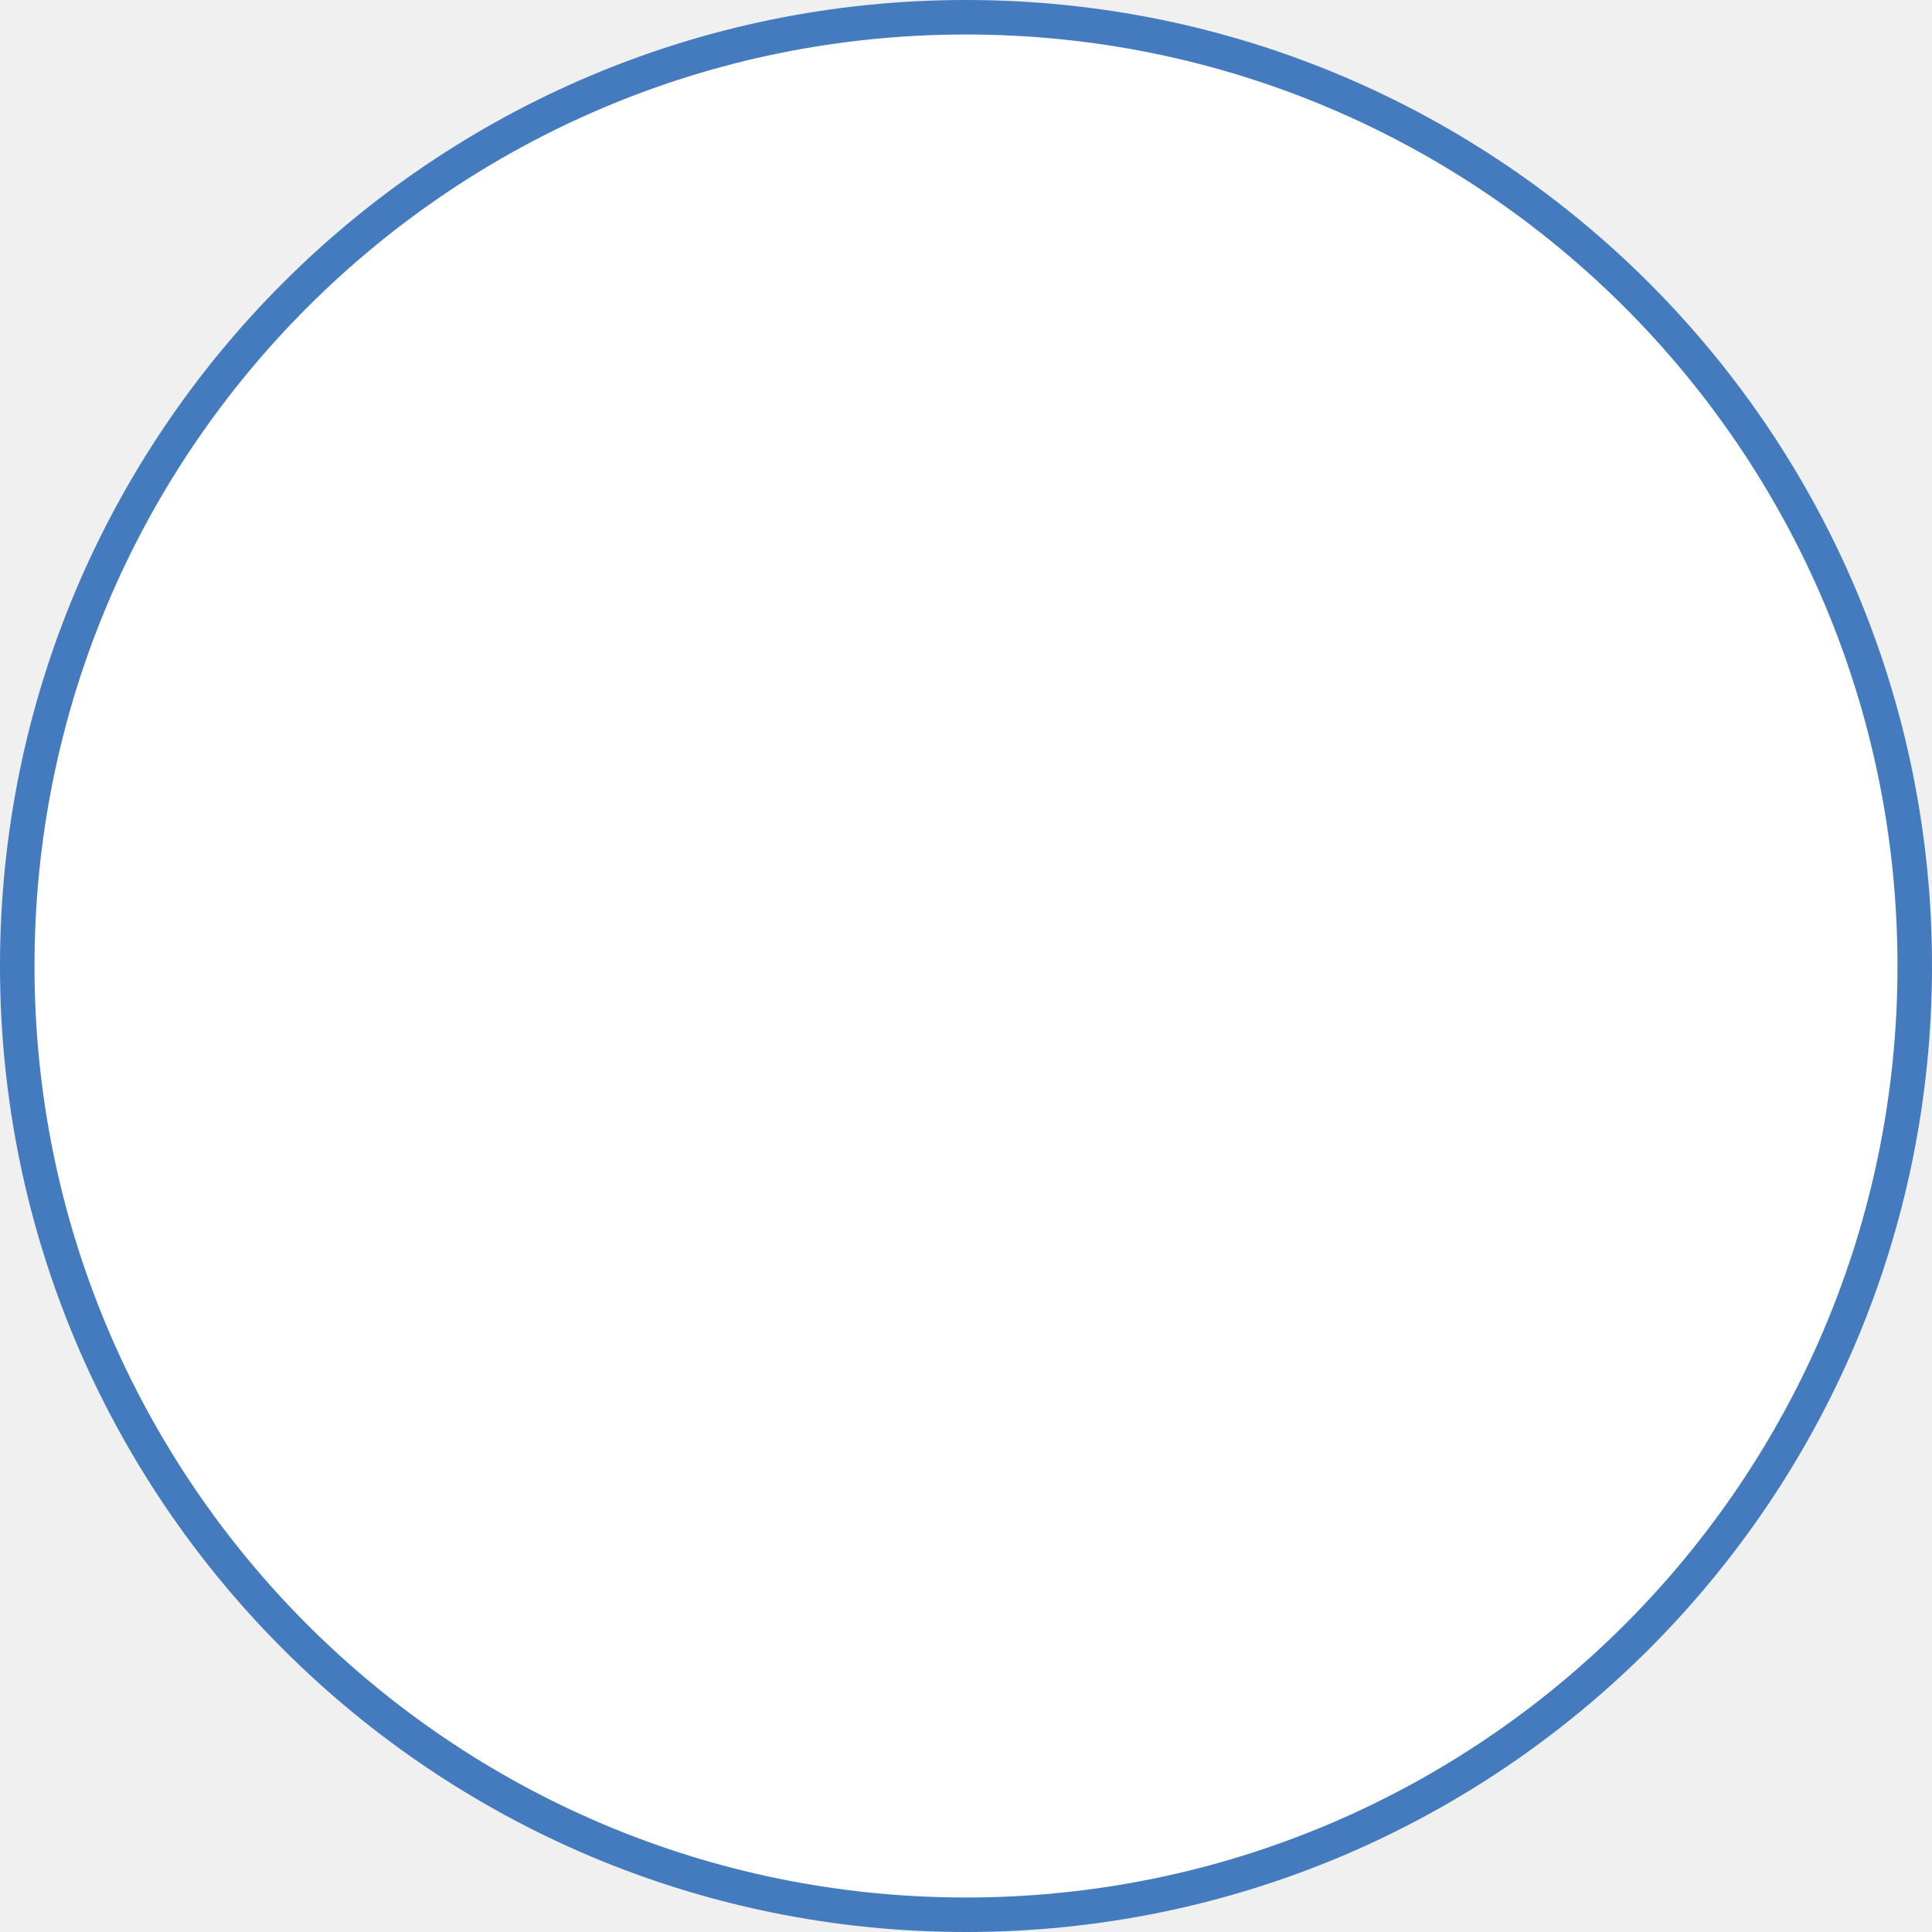
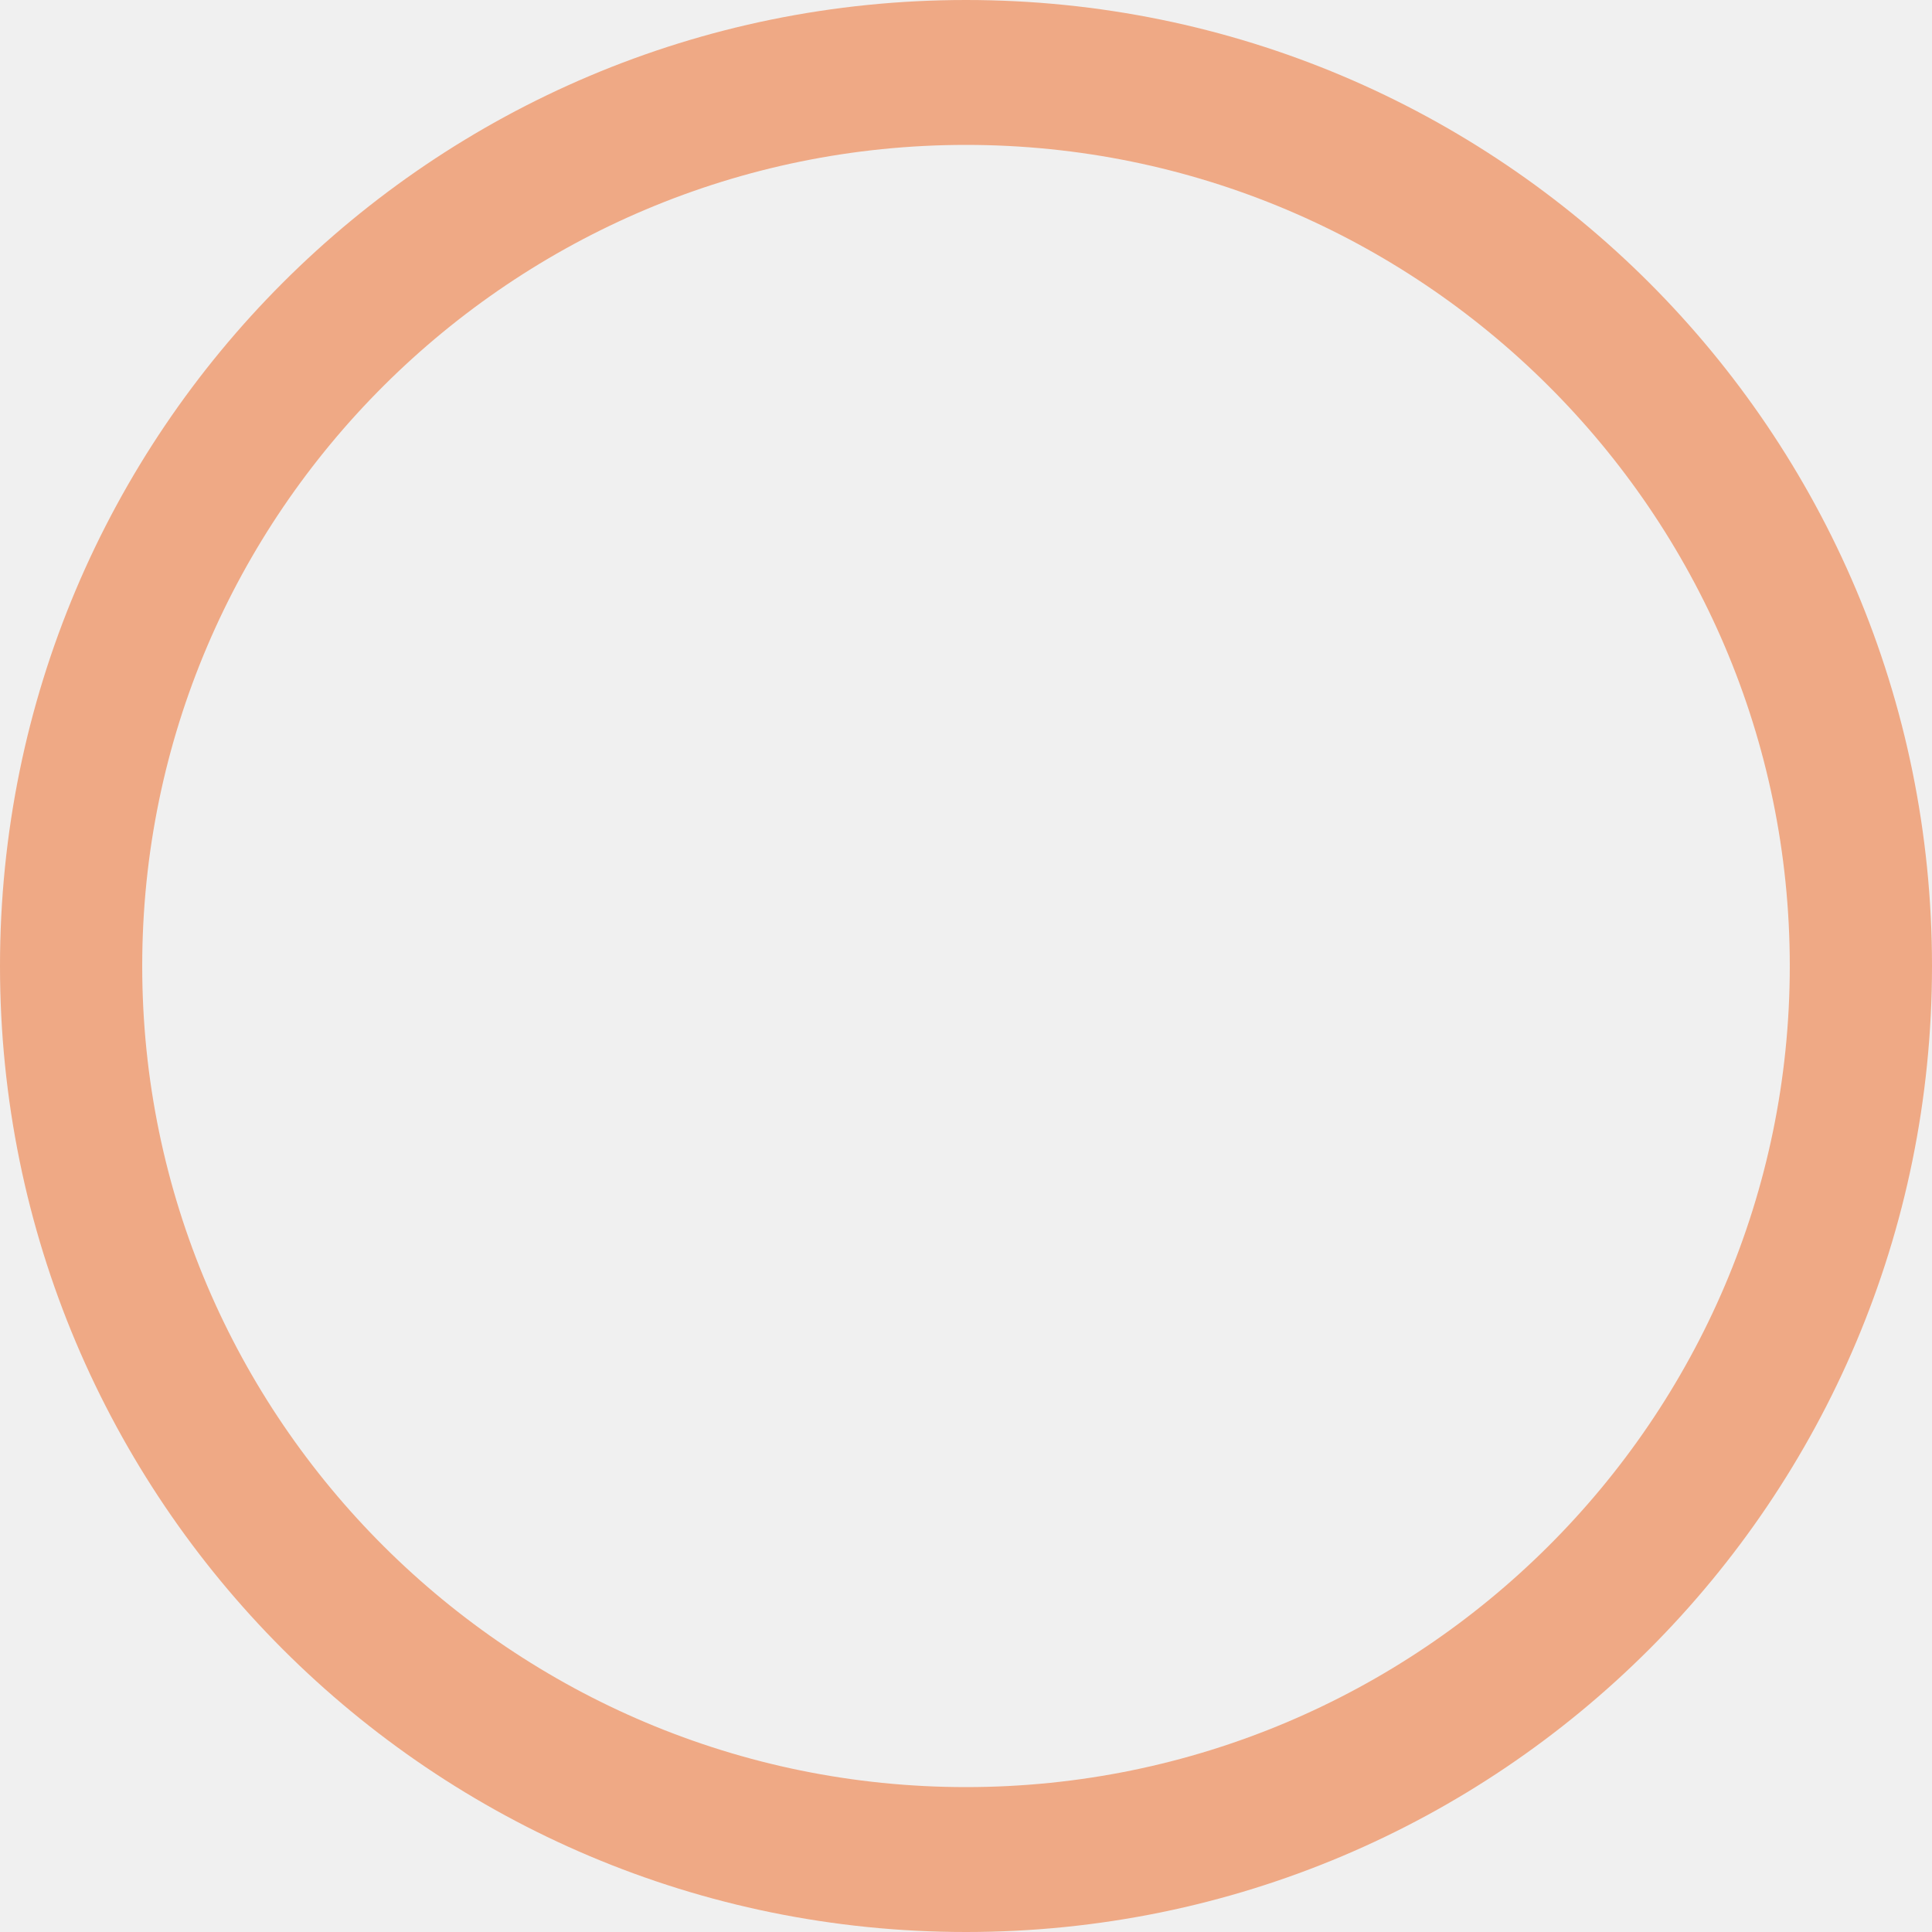
- <svg xmlns="http://www.w3.org/2000/svg" id="Layer_1" data-name="Layer 1" viewBox="0 0 224 224">
-   <defs>
-     <style>.cls-1{fill:#fff;stroke:#437bbe;stroke-miterlimit:10;stroke-width:4px;}</style>
-   </defs>
-   <circle class="cls-1" cx="112" cy="112" r="110" />
+ <svg xmlns="http://www.w3.org/2000/svg" version="1.1" id="Layer_1" x="0px" y="0px" viewBox="0 0 72 72" style="enable-background:new 0 0 72 72;" xml:space="preserve">
+   <style type="text/css">
+ 	.st0{fill:#EFA985;}
+ </style>
+   <path class="st0" d="M36,0C16.1,0,0,16.1,0,36s16.1,36,36,36s36-16.1,36-36S55.9,0,36,0z M36,66.6C19.1,66.6,5.3,52.9,5.3,36  S19.1,5.4,36,5.4S66.7,19.1,66.7,36S52.9,66.6,36,66.6z" />
</svg>
